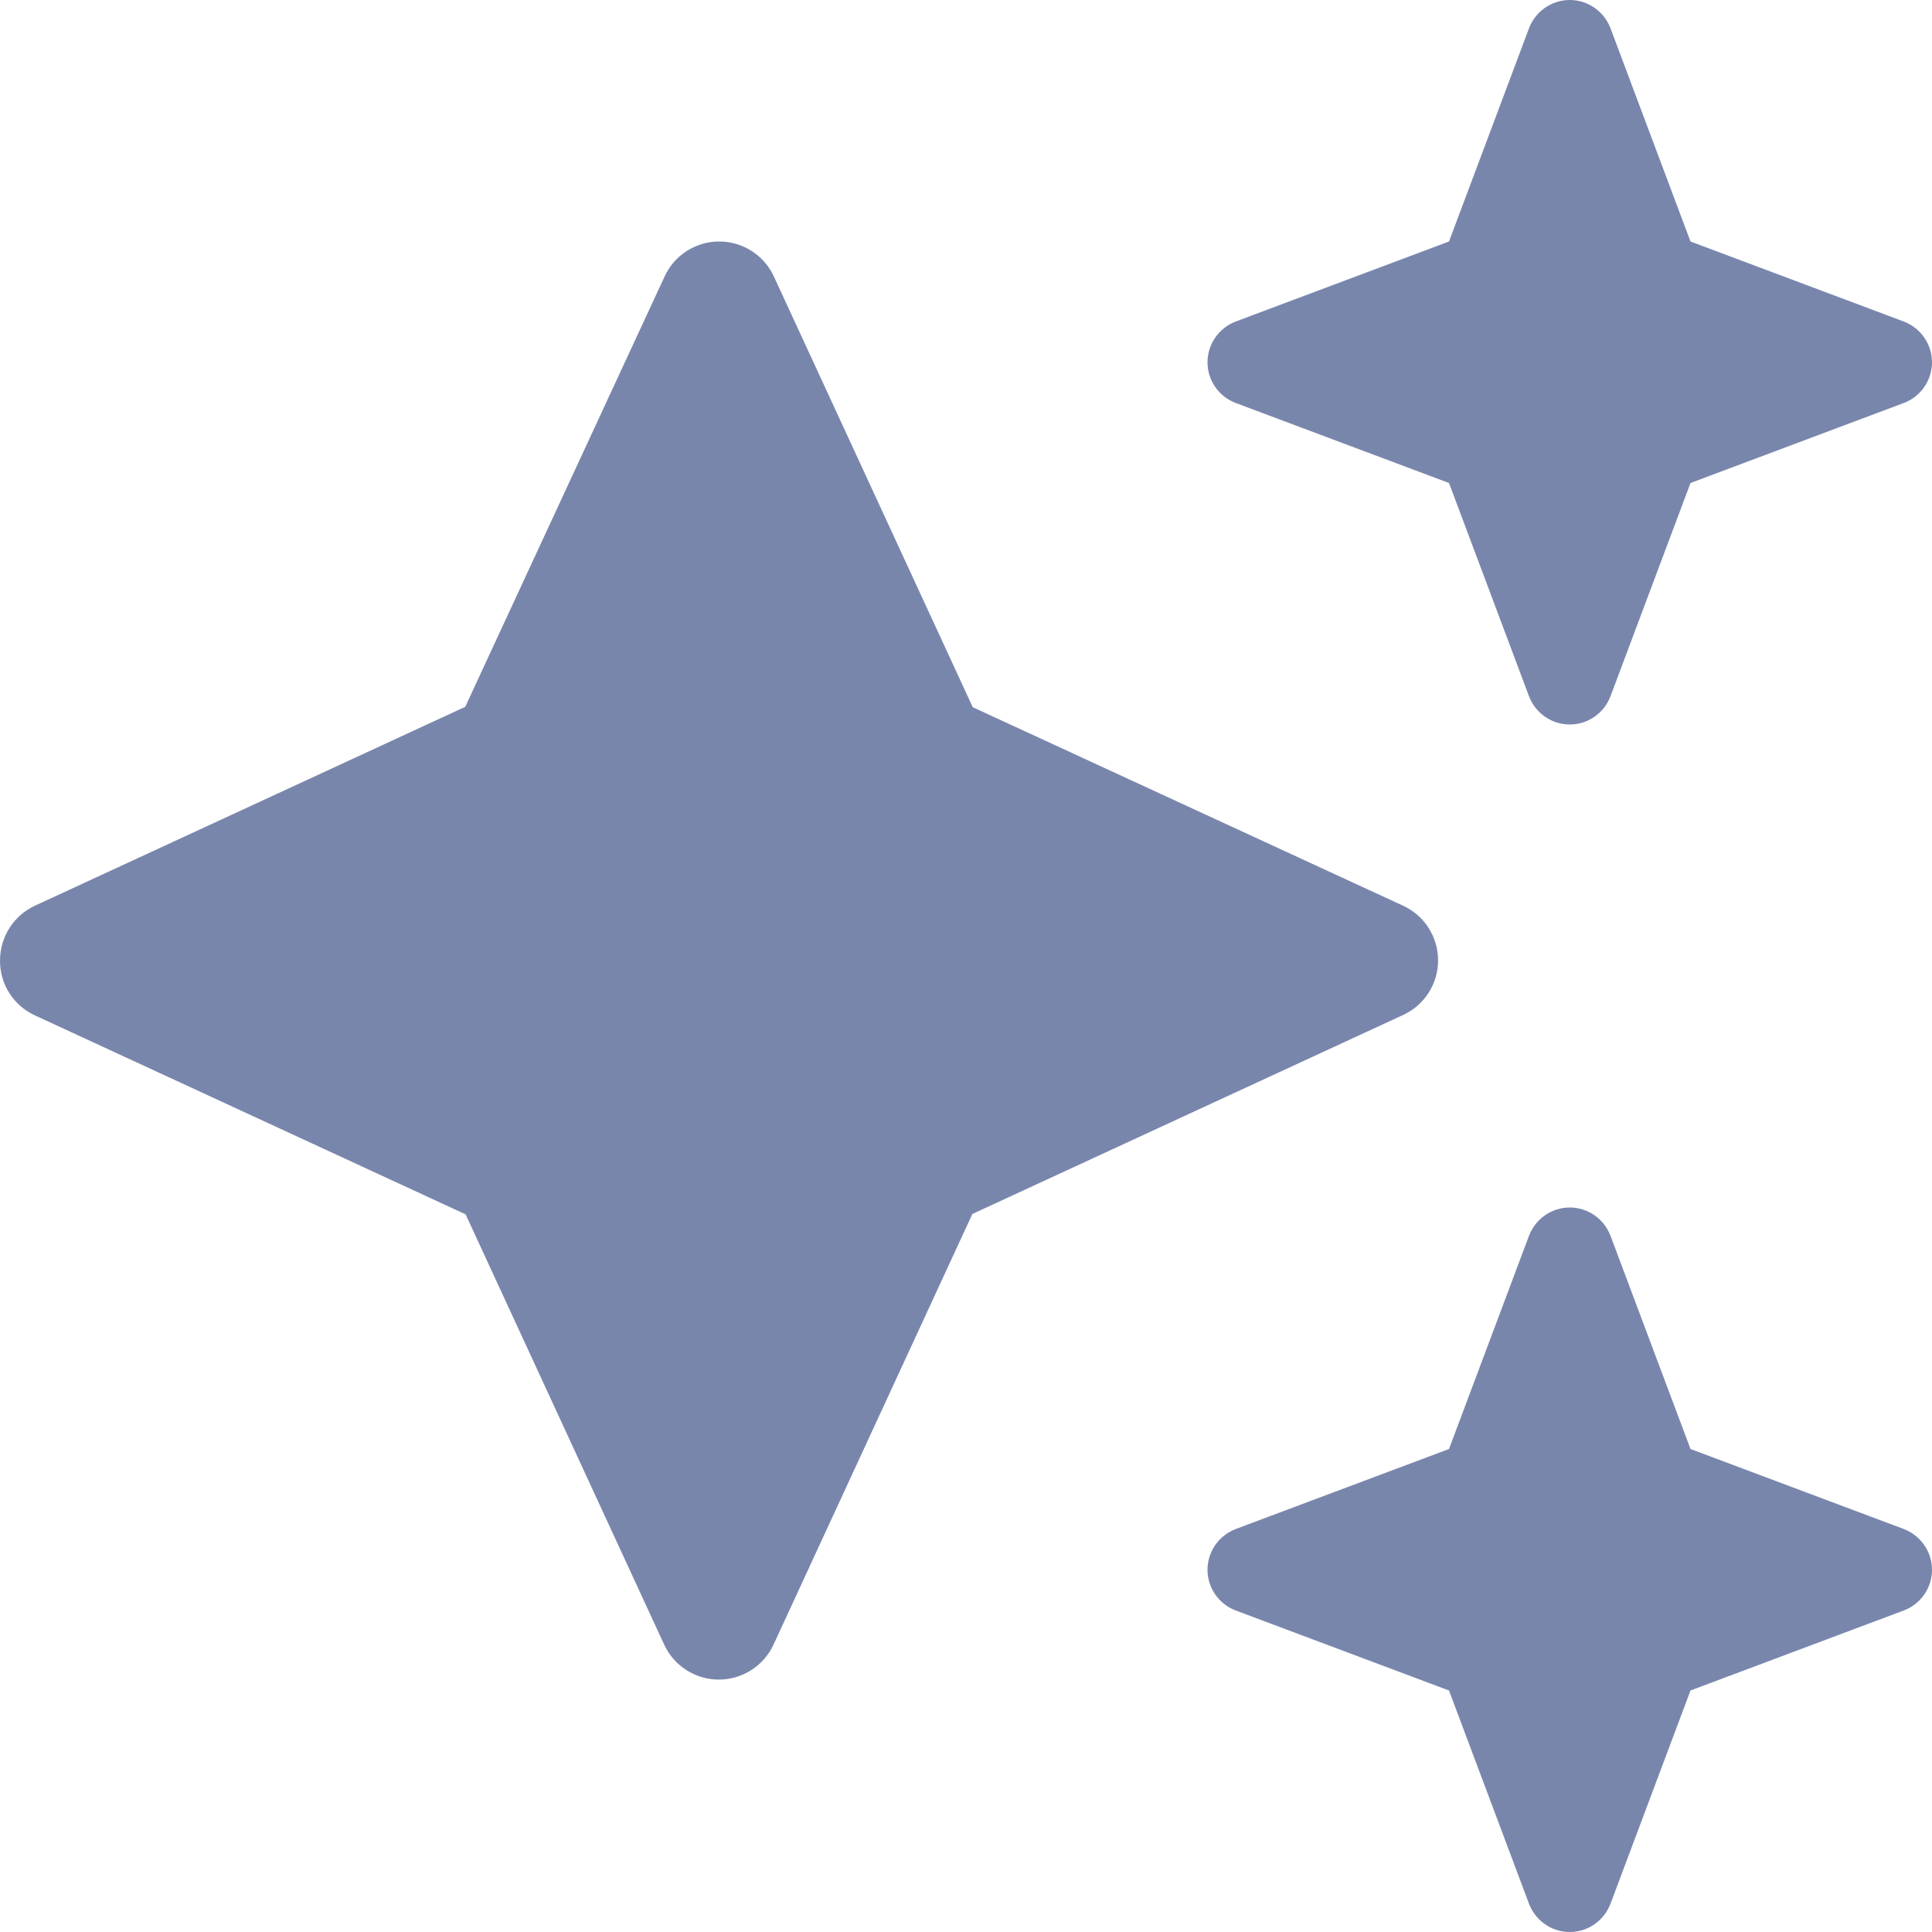
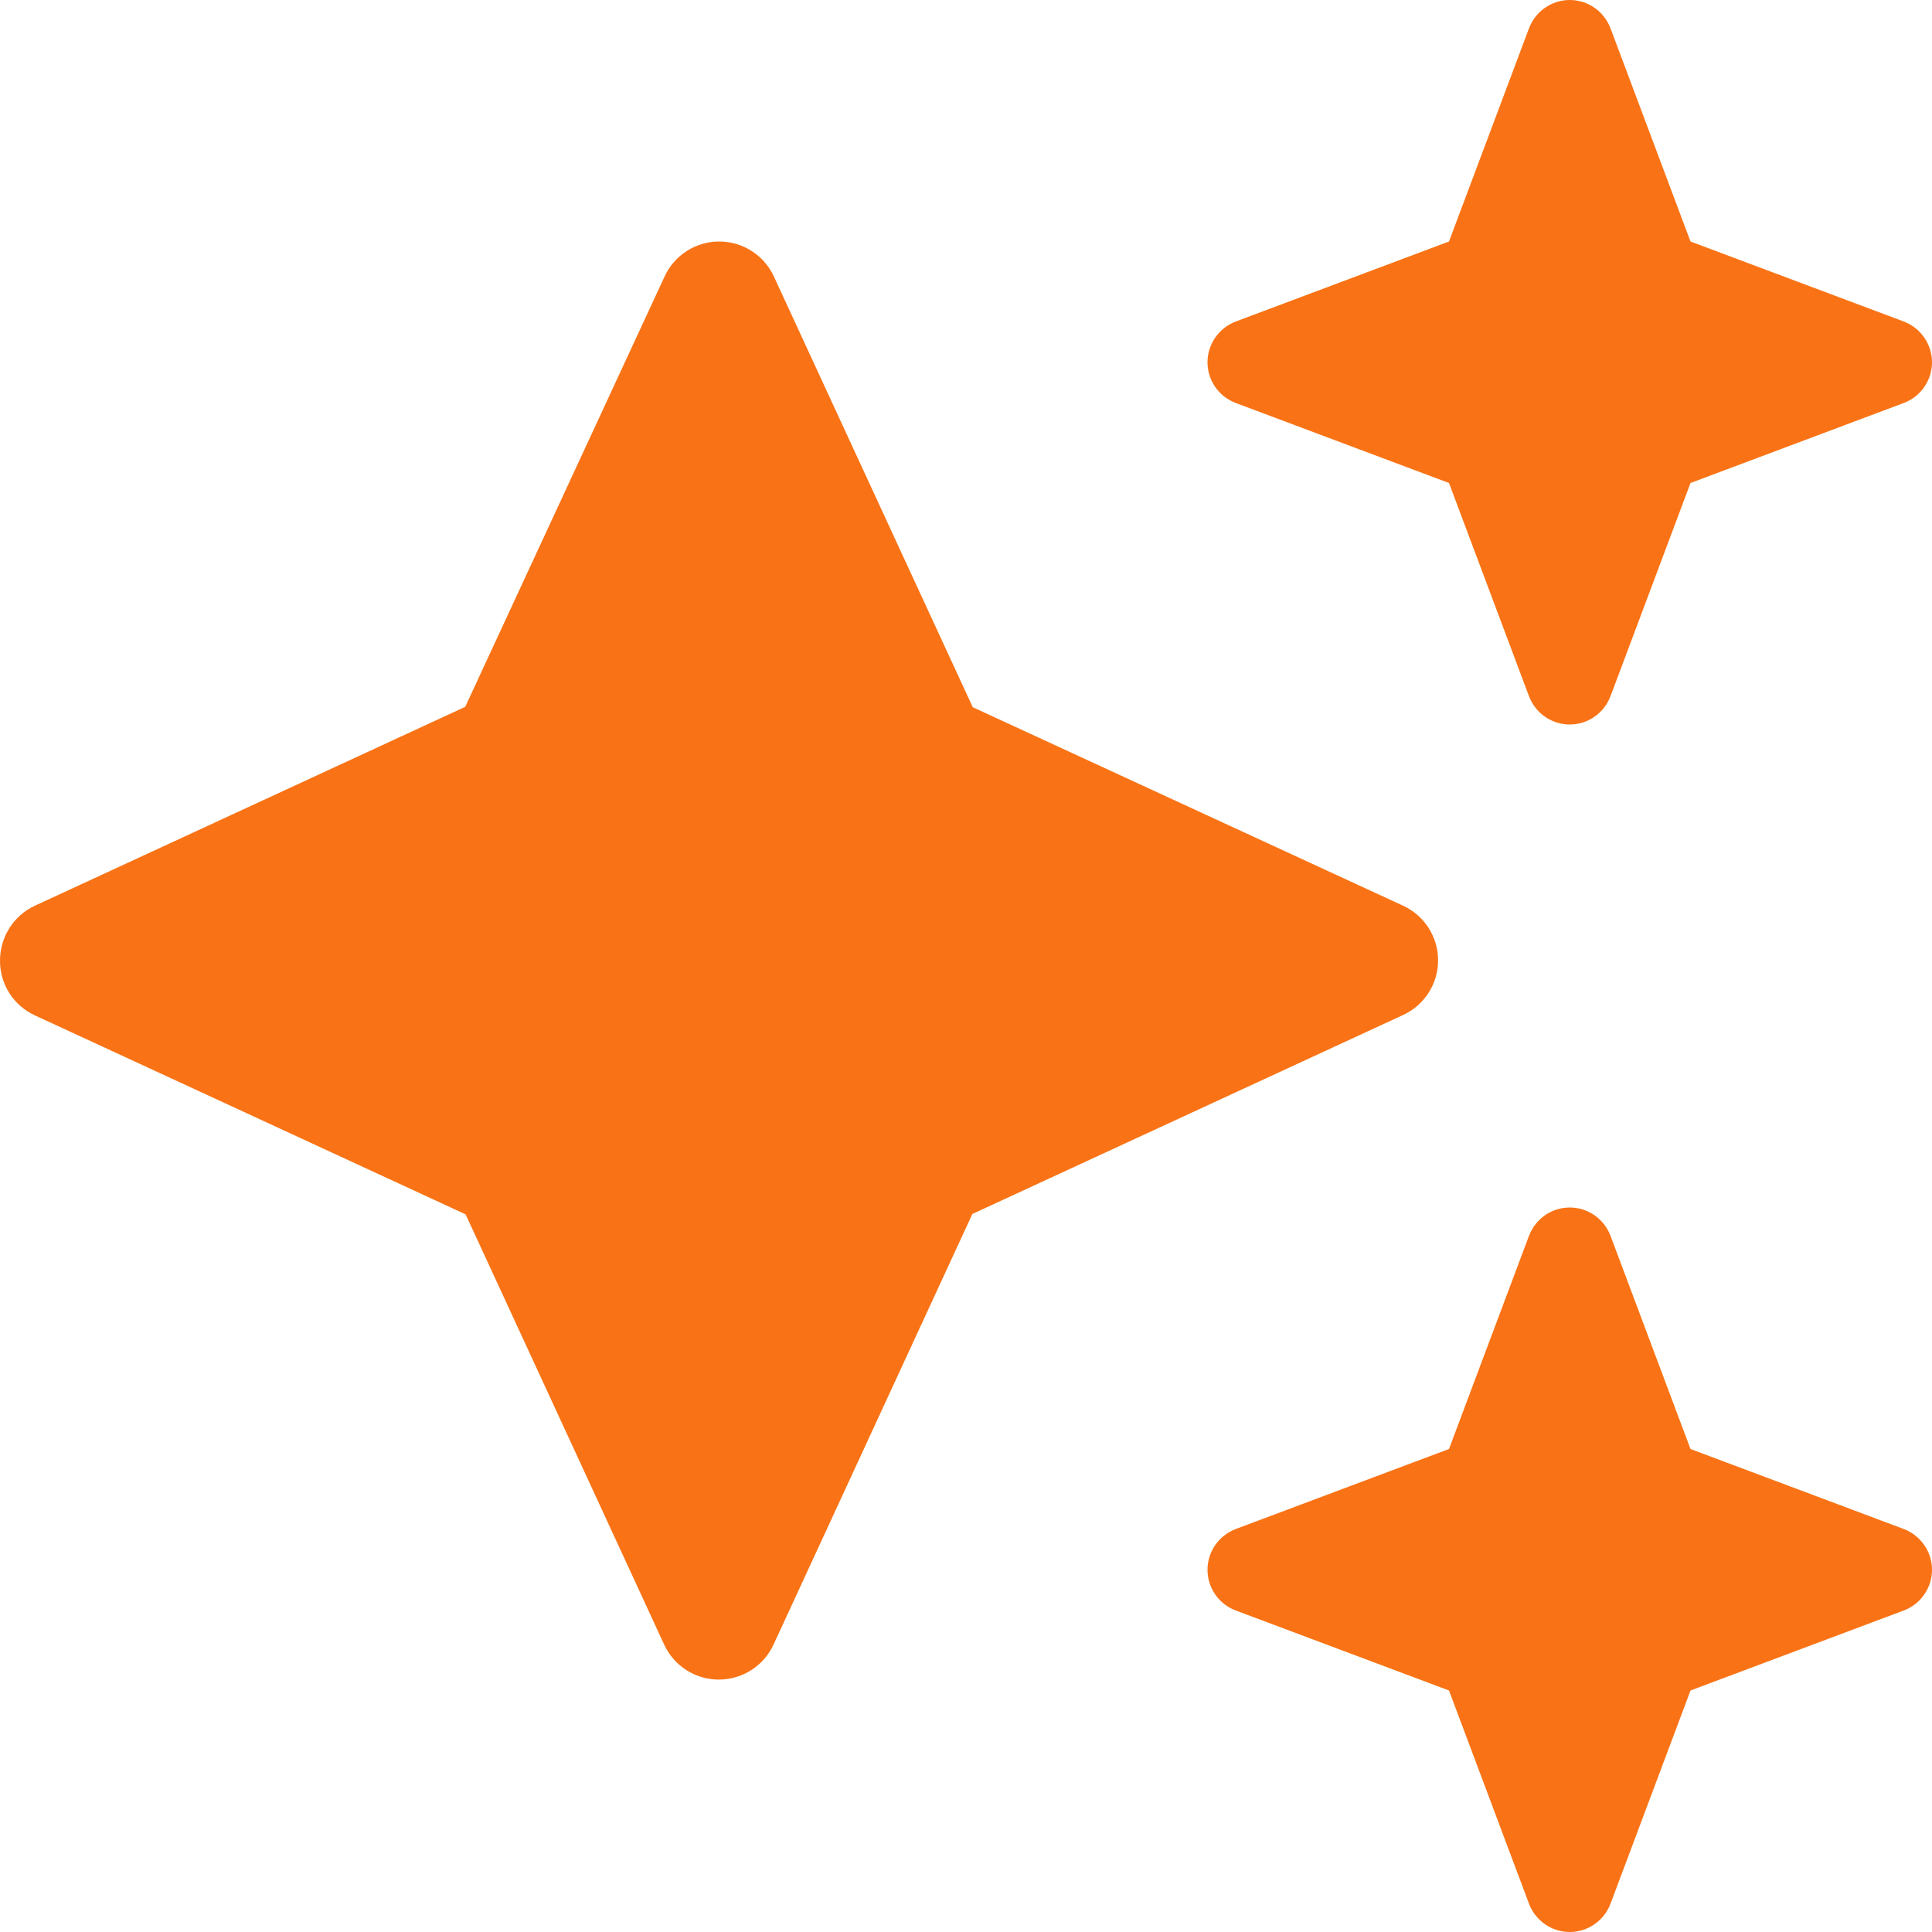
<svg xmlns="http://www.w3.org/2000/svg" width="20" height="20" viewBox="0 0 20 20" fill="none">
-   <path d="M12.793 3.328C12.617 3.395 12.5 3.563 12.5 3.75C12.5 3.938 12.617 4.106 12.793 4.172L15 5L15.828 7.207C15.895 7.383 16.062 7.5 16.25 7.5C16.438 7.5 16.605 7.383 16.672 7.207L17.5 5L19.707 4.172C19.883 4.106 20 3.938 20 3.75C20 3.563 19.883 3.395 19.707 3.328L17.5 2.5L16.672 0.293C16.605 0.117 16.438 0 16.25 0C16.062 0 15.895 0.117 15.828 0.293L15 2.5L12.793 3.328ZM8.012 2.864C7.91 2.641 7.688 2.5 7.445 2.5C7.203 2.5 6.98 2.641 6.879 2.864L4.816 7.317L0.363 9.375C0.141 9.477 0 9.699 0 9.946C0 10.192 0.141 10.41 0.363 10.512L4.82 12.571L6.875 17.024C6.977 17.246 7.199 17.387 7.441 17.387C7.684 17.387 7.906 17.246 8.008 17.024L10.066 12.567L14.523 10.508C14.746 10.406 14.887 10.184 14.887 9.942C14.887 9.699 14.746 9.477 14.523 9.375L10.07 7.321L8.012 2.864ZM15 15L12.793 15.828C12.617 15.895 12.5 16.063 12.5 16.25C12.5 16.438 12.617 16.606 12.793 16.672L15 17.5L15.828 19.707C15.895 19.883 16.062 20 16.25 20C16.438 20 16.605 19.883 16.672 19.707L17.5 17.5L19.707 16.672C19.883 16.606 20 16.438 20 16.25C20 16.063 19.883 15.895 19.707 15.828L17.5 15L16.672 12.793C16.605 12.617 16.438 12.5 16.25 12.5C16.062 12.5 15.895 12.617 15.828 12.793L15 15Z" fill="#7986AC" />
+   <path d="M12.793 3.328C12.617 3.395 12.5 3.563 12.5 3.75C12.5 3.938 12.617 4.106 12.793 4.172L15 5L15.828 7.207C15.895 7.383 16.062 7.5 16.25 7.5C16.438 7.5 16.605 7.383 16.672 7.207L17.5 5L19.707 4.172C19.883 4.106 20 3.938 20 3.75C20 3.563 19.883 3.395 19.707 3.328L17.5 2.5L16.672 0.293C16.605 0.117 16.438 0 16.25 0C16.062 0 15.895 0.117 15.828 0.293L15 2.5L12.793 3.328ZM8.012 2.864C7.91 2.641 7.688 2.5 7.445 2.5C7.203 2.5 6.98 2.641 6.879 2.864L4.816 7.317L0.363 9.375C0.141 9.477 0 9.699 0 9.946C0 10.192 0.141 10.41 0.363 10.512L4.82 12.571L6.875 17.024C6.977 17.246 7.199 17.387 7.441 17.387C7.684 17.387 7.906 17.246 8.008 17.024L10.066 12.567L14.523 10.508C14.746 10.406 14.887 10.184 14.887 9.942C14.887 9.699 14.746 9.477 14.523 9.375L10.07 7.321L8.012 2.864ZM15 15L12.793 15.828C12.617 15.895 12.5 16.063 12.5 16.25C12.5 16.438 12.617 16.606 12.793 16.672L15 17.5L15.828 19.707C15.895 19.883 16.062 20 16.25 20C16.438 20 16.605 19.883 16.672 19.707L17.5 17.5L19.707 16.672C19.883 16.606 20 16.438 20 16.25C20 16.063 19.883 15.895 19.707 15.828L17.5 15L16.672 12.793C16.605 12.617 16.438 12.5 16.25 12.5C16.062 12.5 15.895 12.617 15.828 12.793L15 15Z" fill="#f97316" />
</svg>
